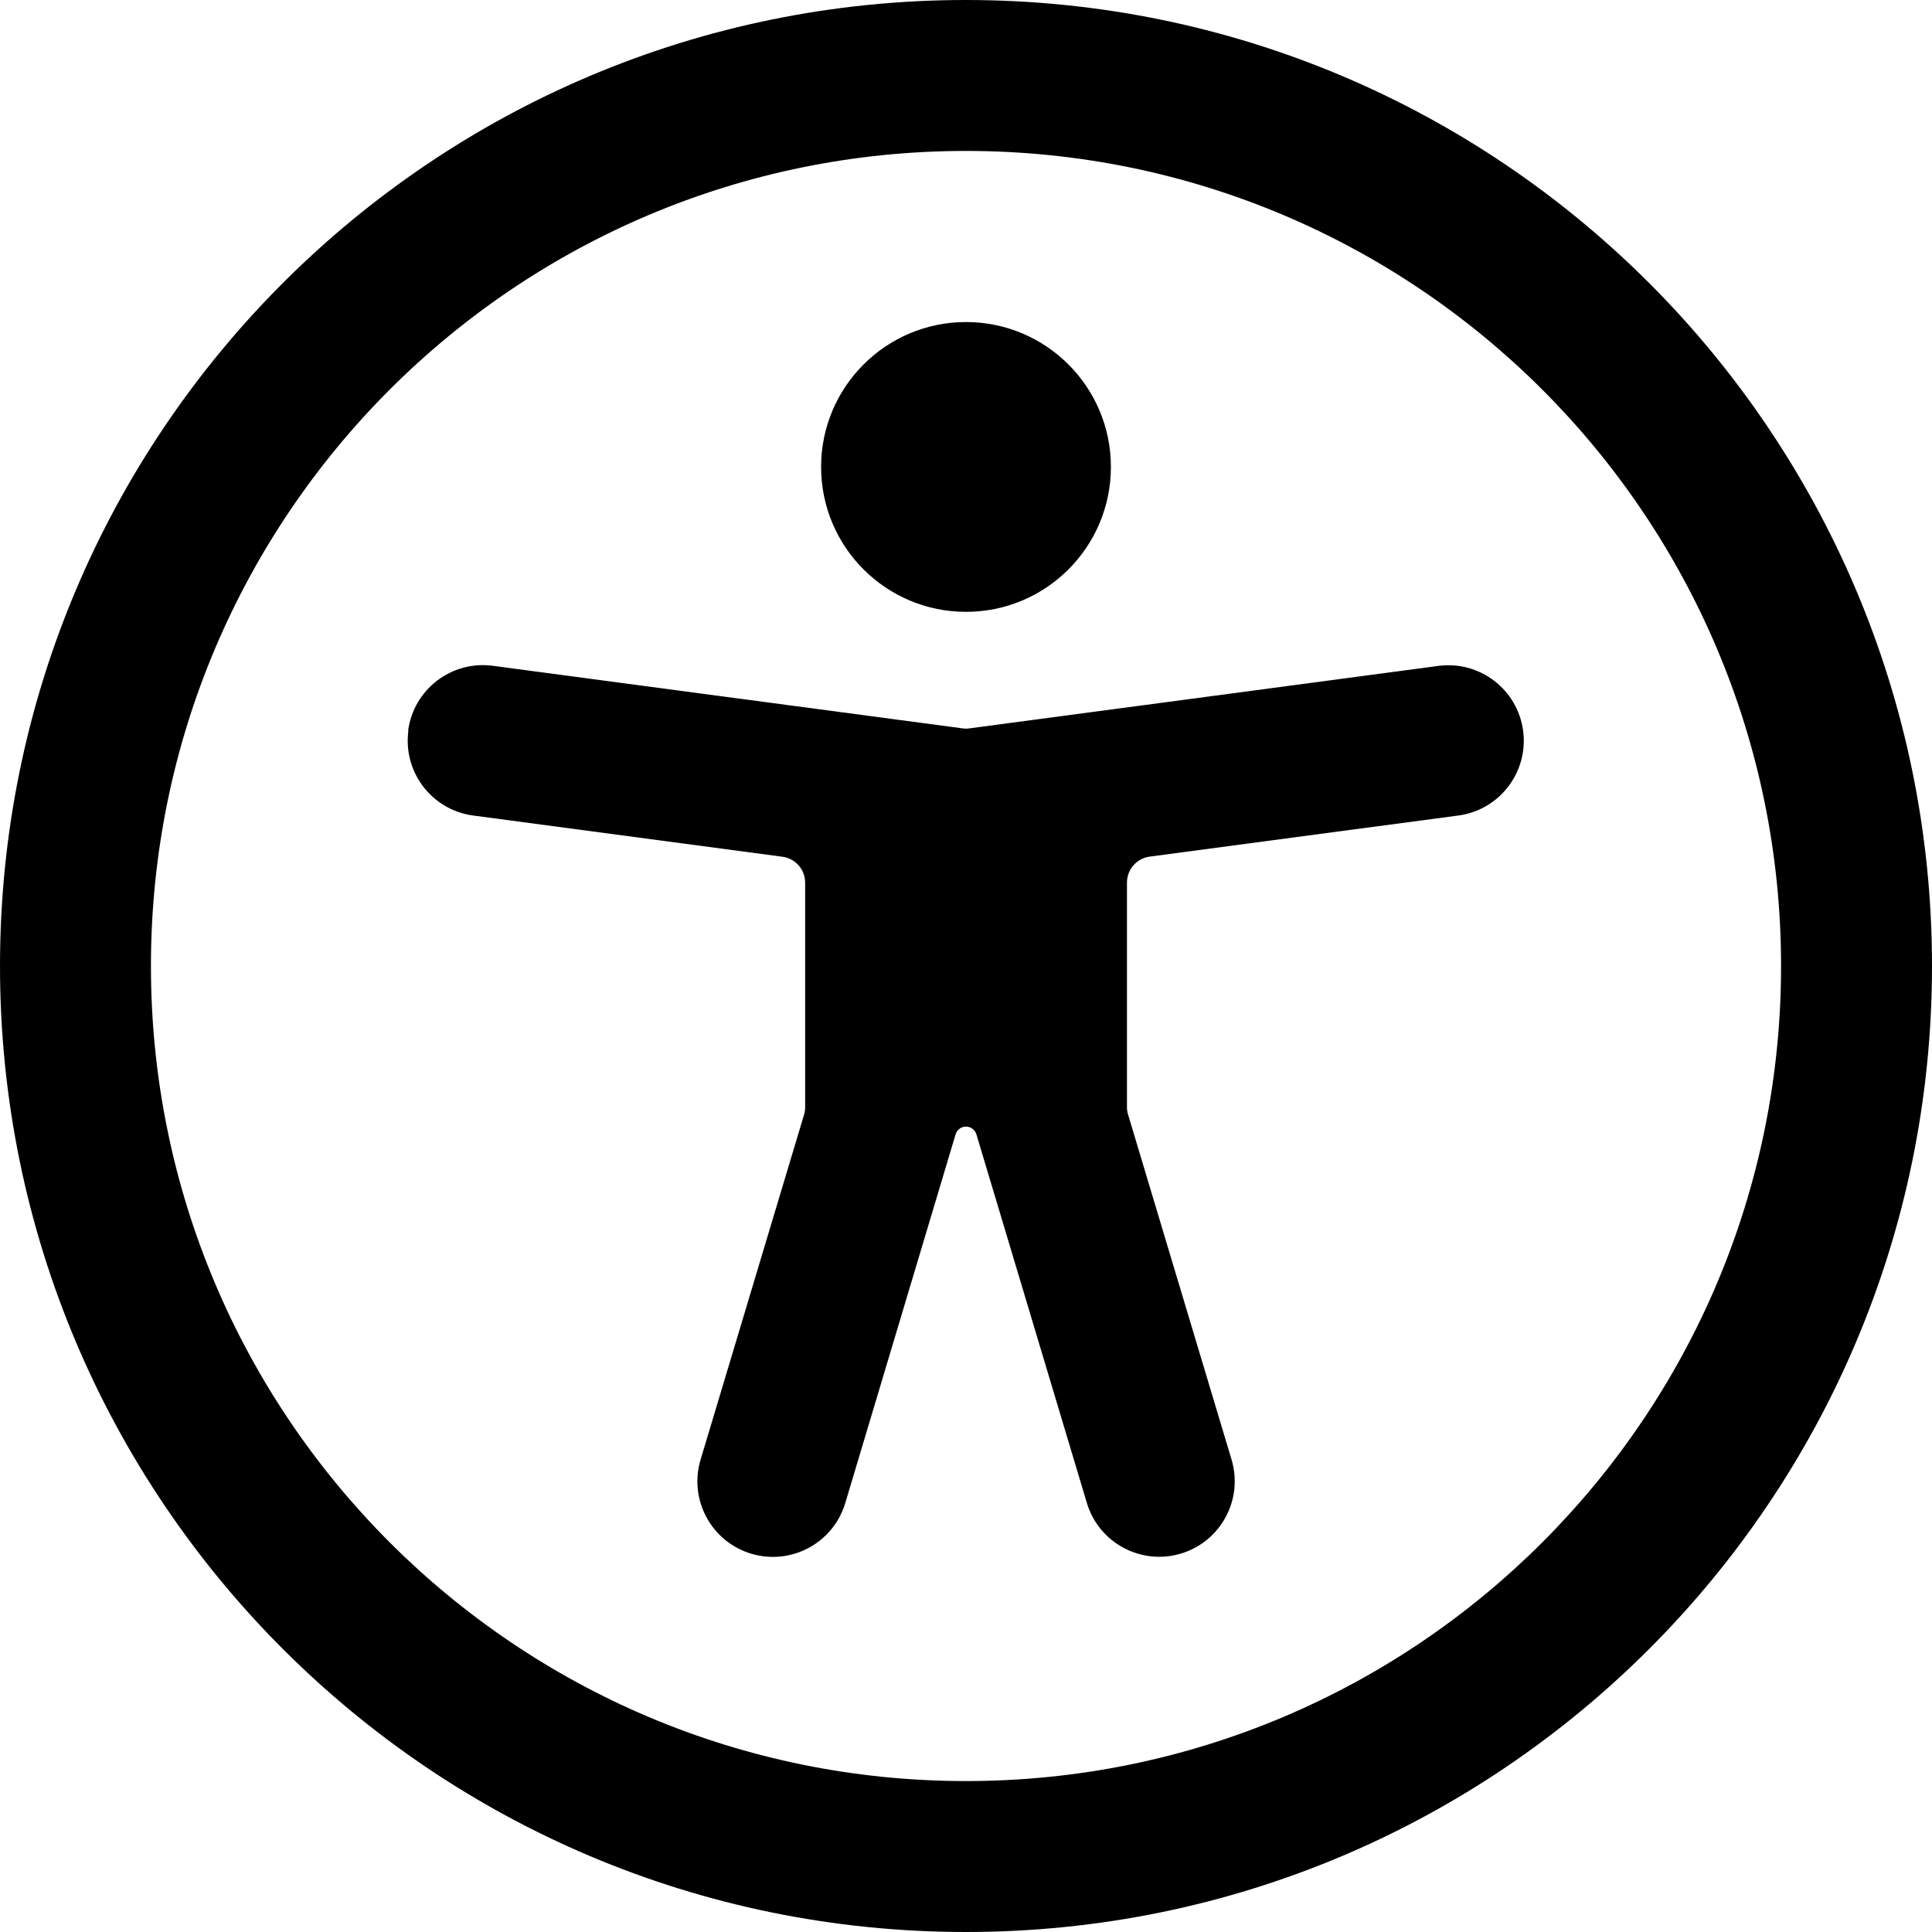
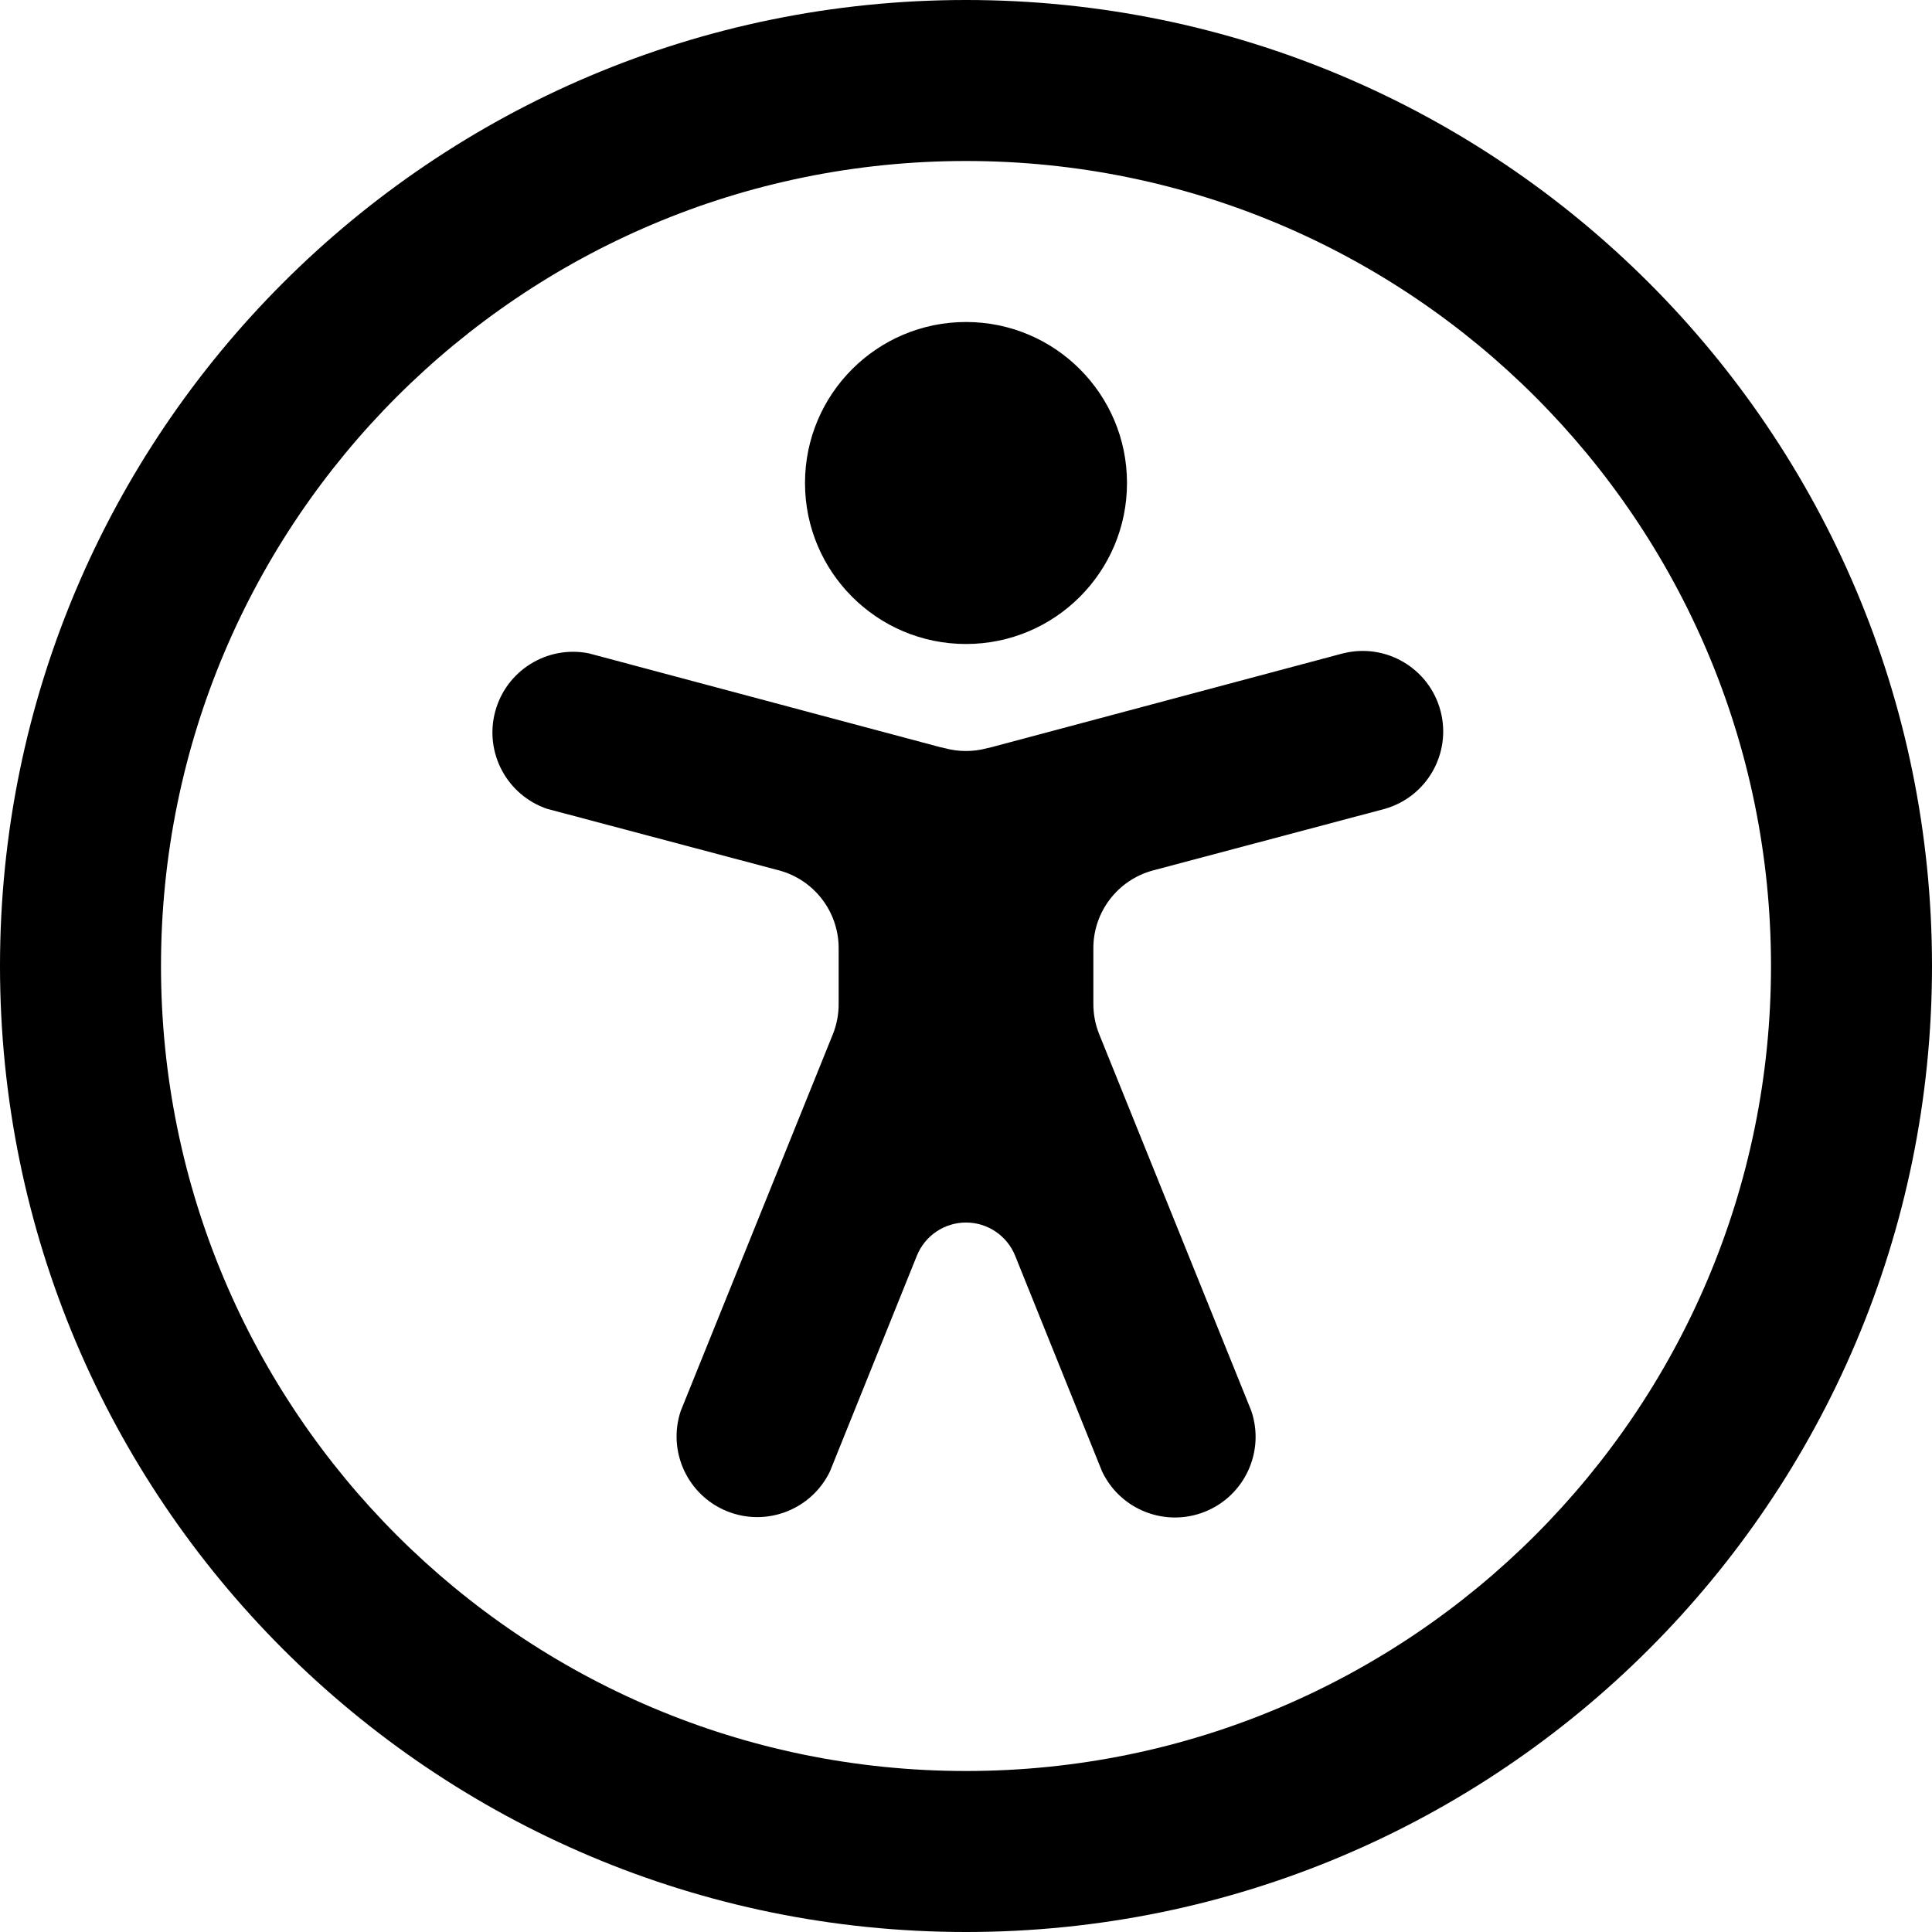
- <svg xmlns="http://www.w3.org/2000/svg" width="12" height="12" fill="none" viewBox="0 0 12 12">
-   <g transform="scale(0.75)">
-     <path fill="#000" d="M9.2 3.867a1.2 1.2 0 1 1-2.4 0 1.2 1.2 0 0 1 2.4 0ZM3.38 6.05a.625.625 0 0 1 .703-.536l3.888.518c.02.003.039.003.058 0l3.889-.518a.625.625 0 0 1 .165 1.239l-2.561.341a.217.217 0 0 0-.189.215V9.17c0 .021.003.042.01.063l.856 2.854a.625.625 0 1 1-1.198.36l-.914-3.05a.09.09 0 0 0-.174 0L7 12.448a.625.625 0 0 1-1.198-.36l.856-2.854a.217.217 0 0 0 .01-.062V7.31a.217.217 0 0 0-.189-.215l-2.56-.341a.625.625 0 0 1-.537-.702Z" />
-     <path fill="#000" fill-rule="evenodd" d="M0 8a8 8 0 1 1 16 0A8 8 0 0 1 0 8Zm8 6.75a6.75 6.75 0 1 1 0-13.5 6.75 6.75 0 0 1 0 13.5Z" clip-rule="evenodd" />
-   </g>
+ <svg xmlns="http://www.w3.org/2000/svg" fill="none" viewBox="0 0 12 12">
+   <path fill="#000" d="M8.343 4.058a.5.5 0 0 1 .258.966l-1.438.382a.5.5 0 0 0-.372.484v.345q0 .098.036.188l.945 2.34a.501.501 0 0 1-.927.376l-.54-1.34a.329.329 0 0 0-.61 0l-.54 1.34a.501.501 0 0 1-.927-.375l.945-2.34a.5.5 0 0 0 .036-.187V5.89a.5.5 0 0 0-.371-.484l-1.439-.382a.501.501 0 0 1 .258-.966l2.18.582.035.008a.5.5 0 0 0 .256 0l.034-.008 2.18-.582ZM6 2a1 1 0 1 1 0 2 1 1 0 0 1 0-2" />
+   <path fill="#000" fill-rule="evenodd" d="M6 0a6 6 0 1 1 0 12A6 6 0 0 1 6 0m0 1a5 5 0 1 0 0 10A5 5 0 0 0 6 1" clip-rule="evenodd" />
</svg>
